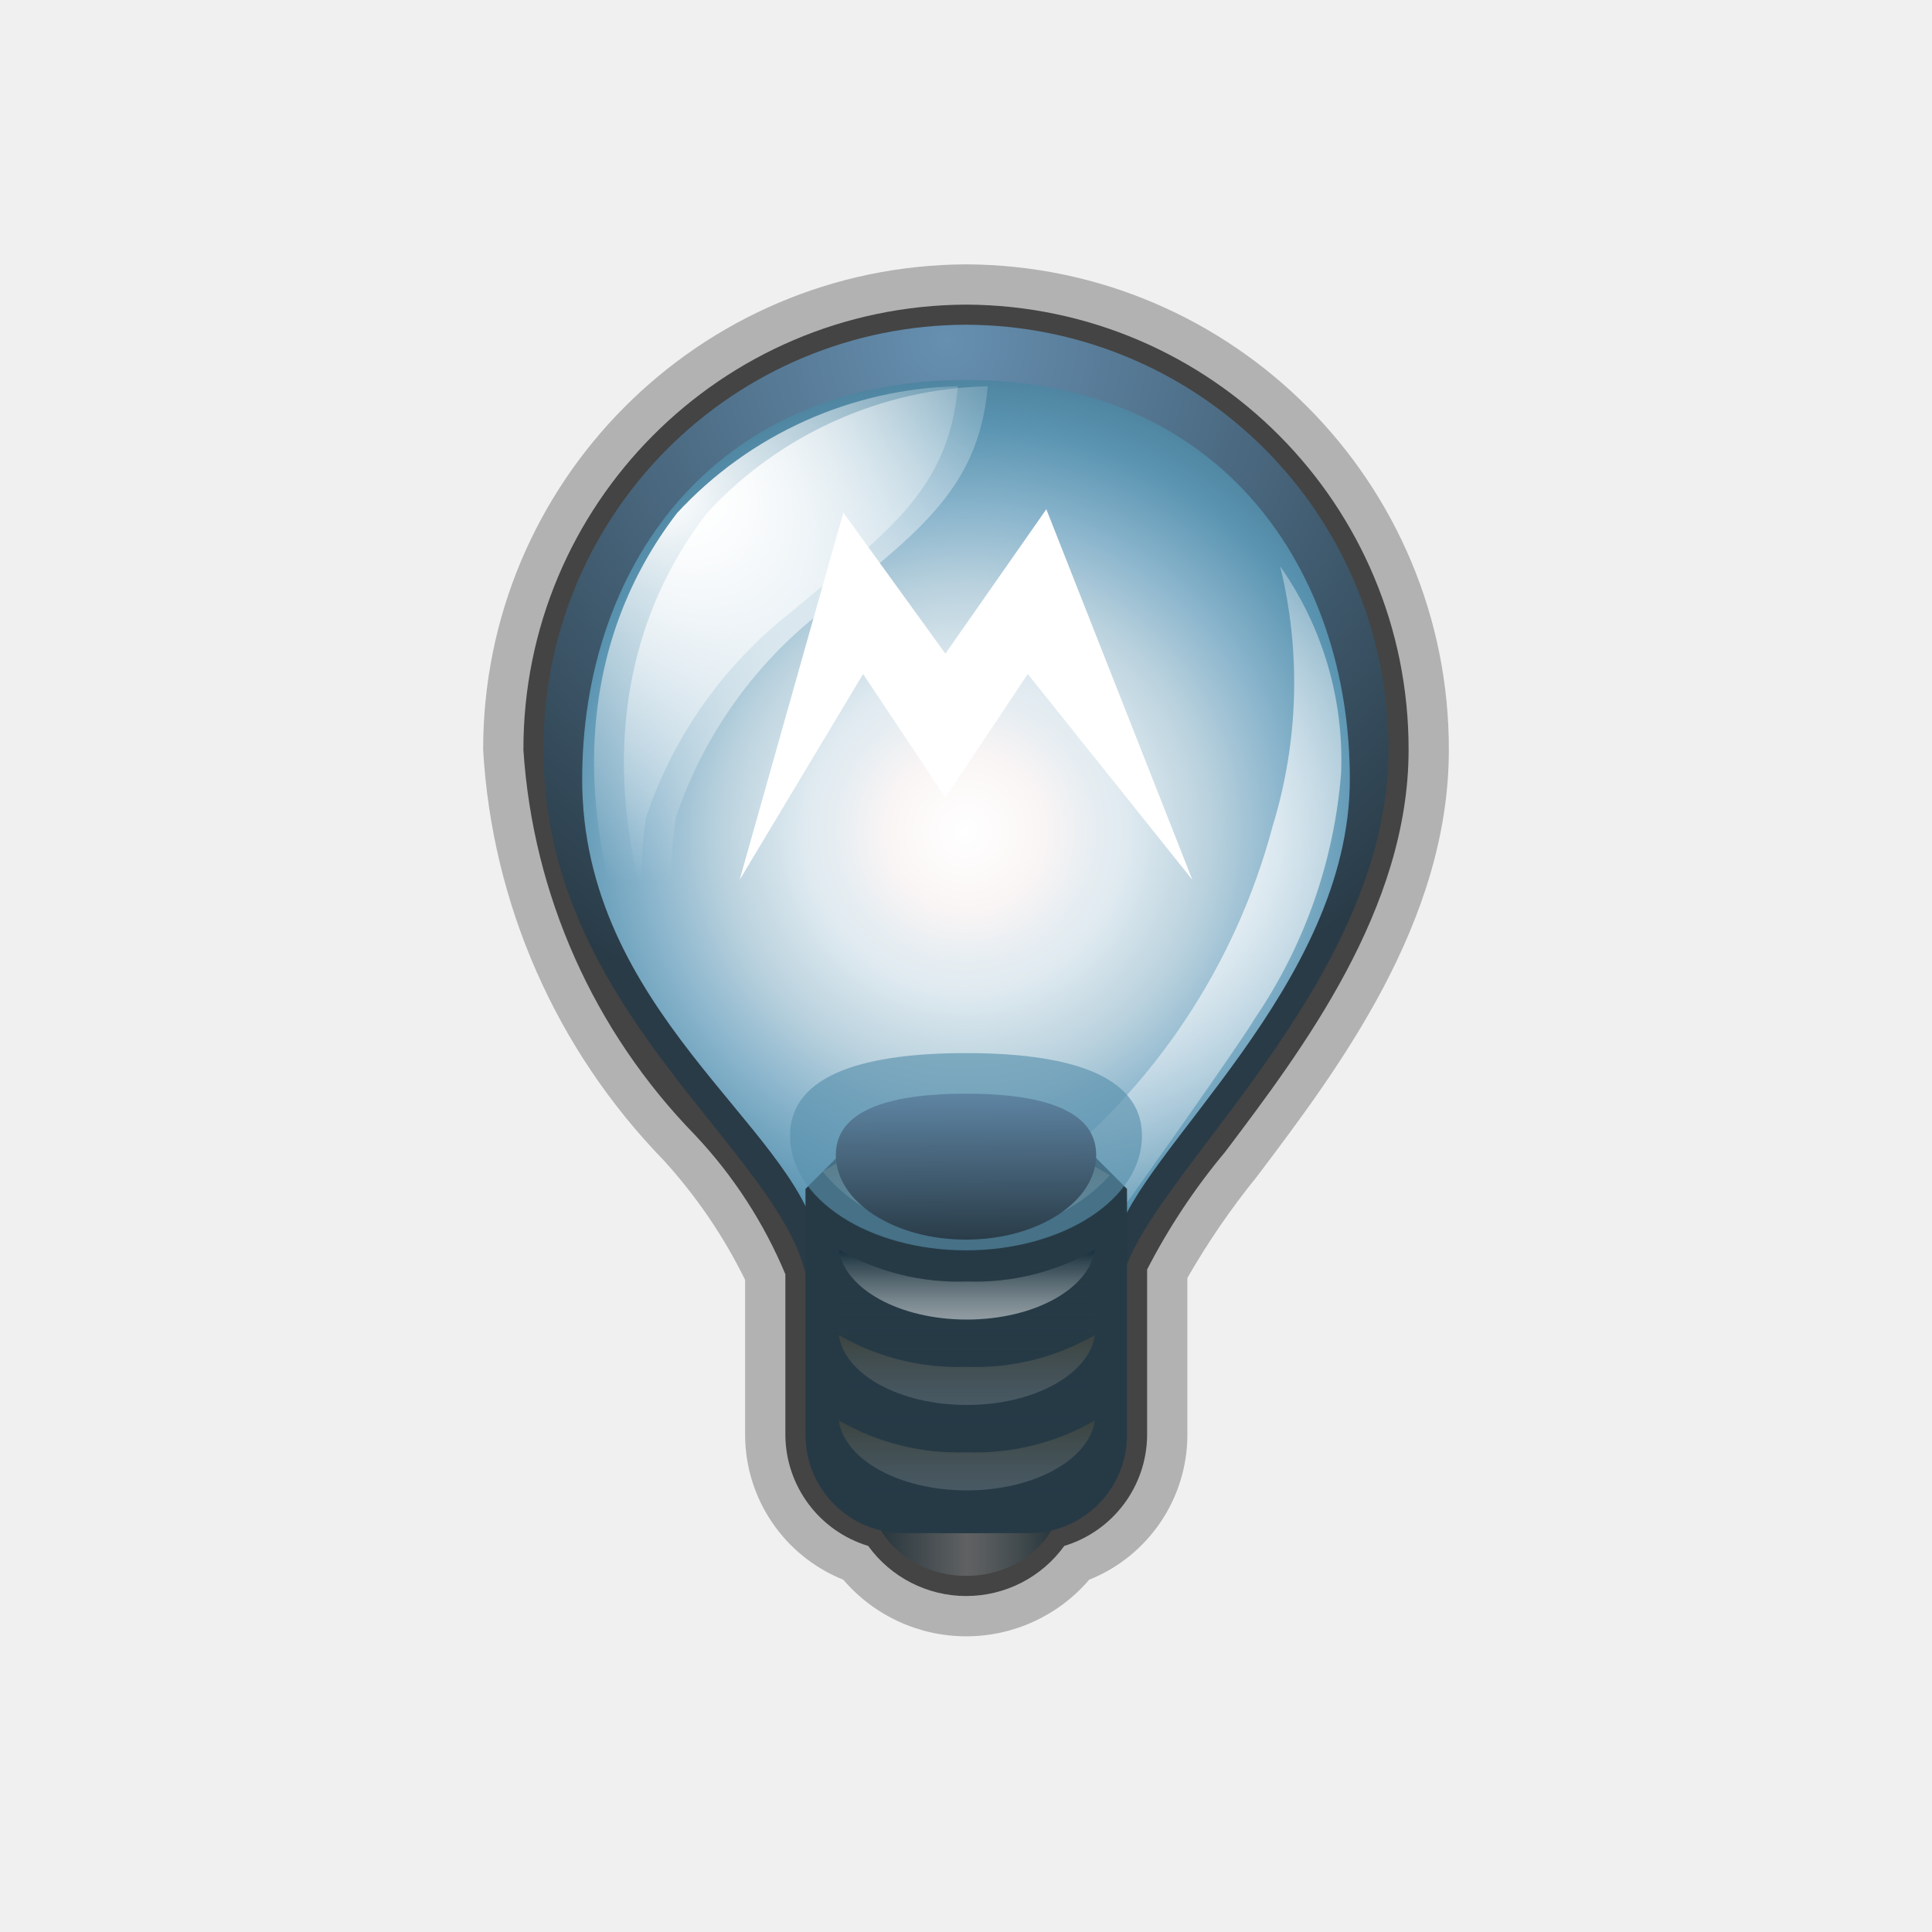
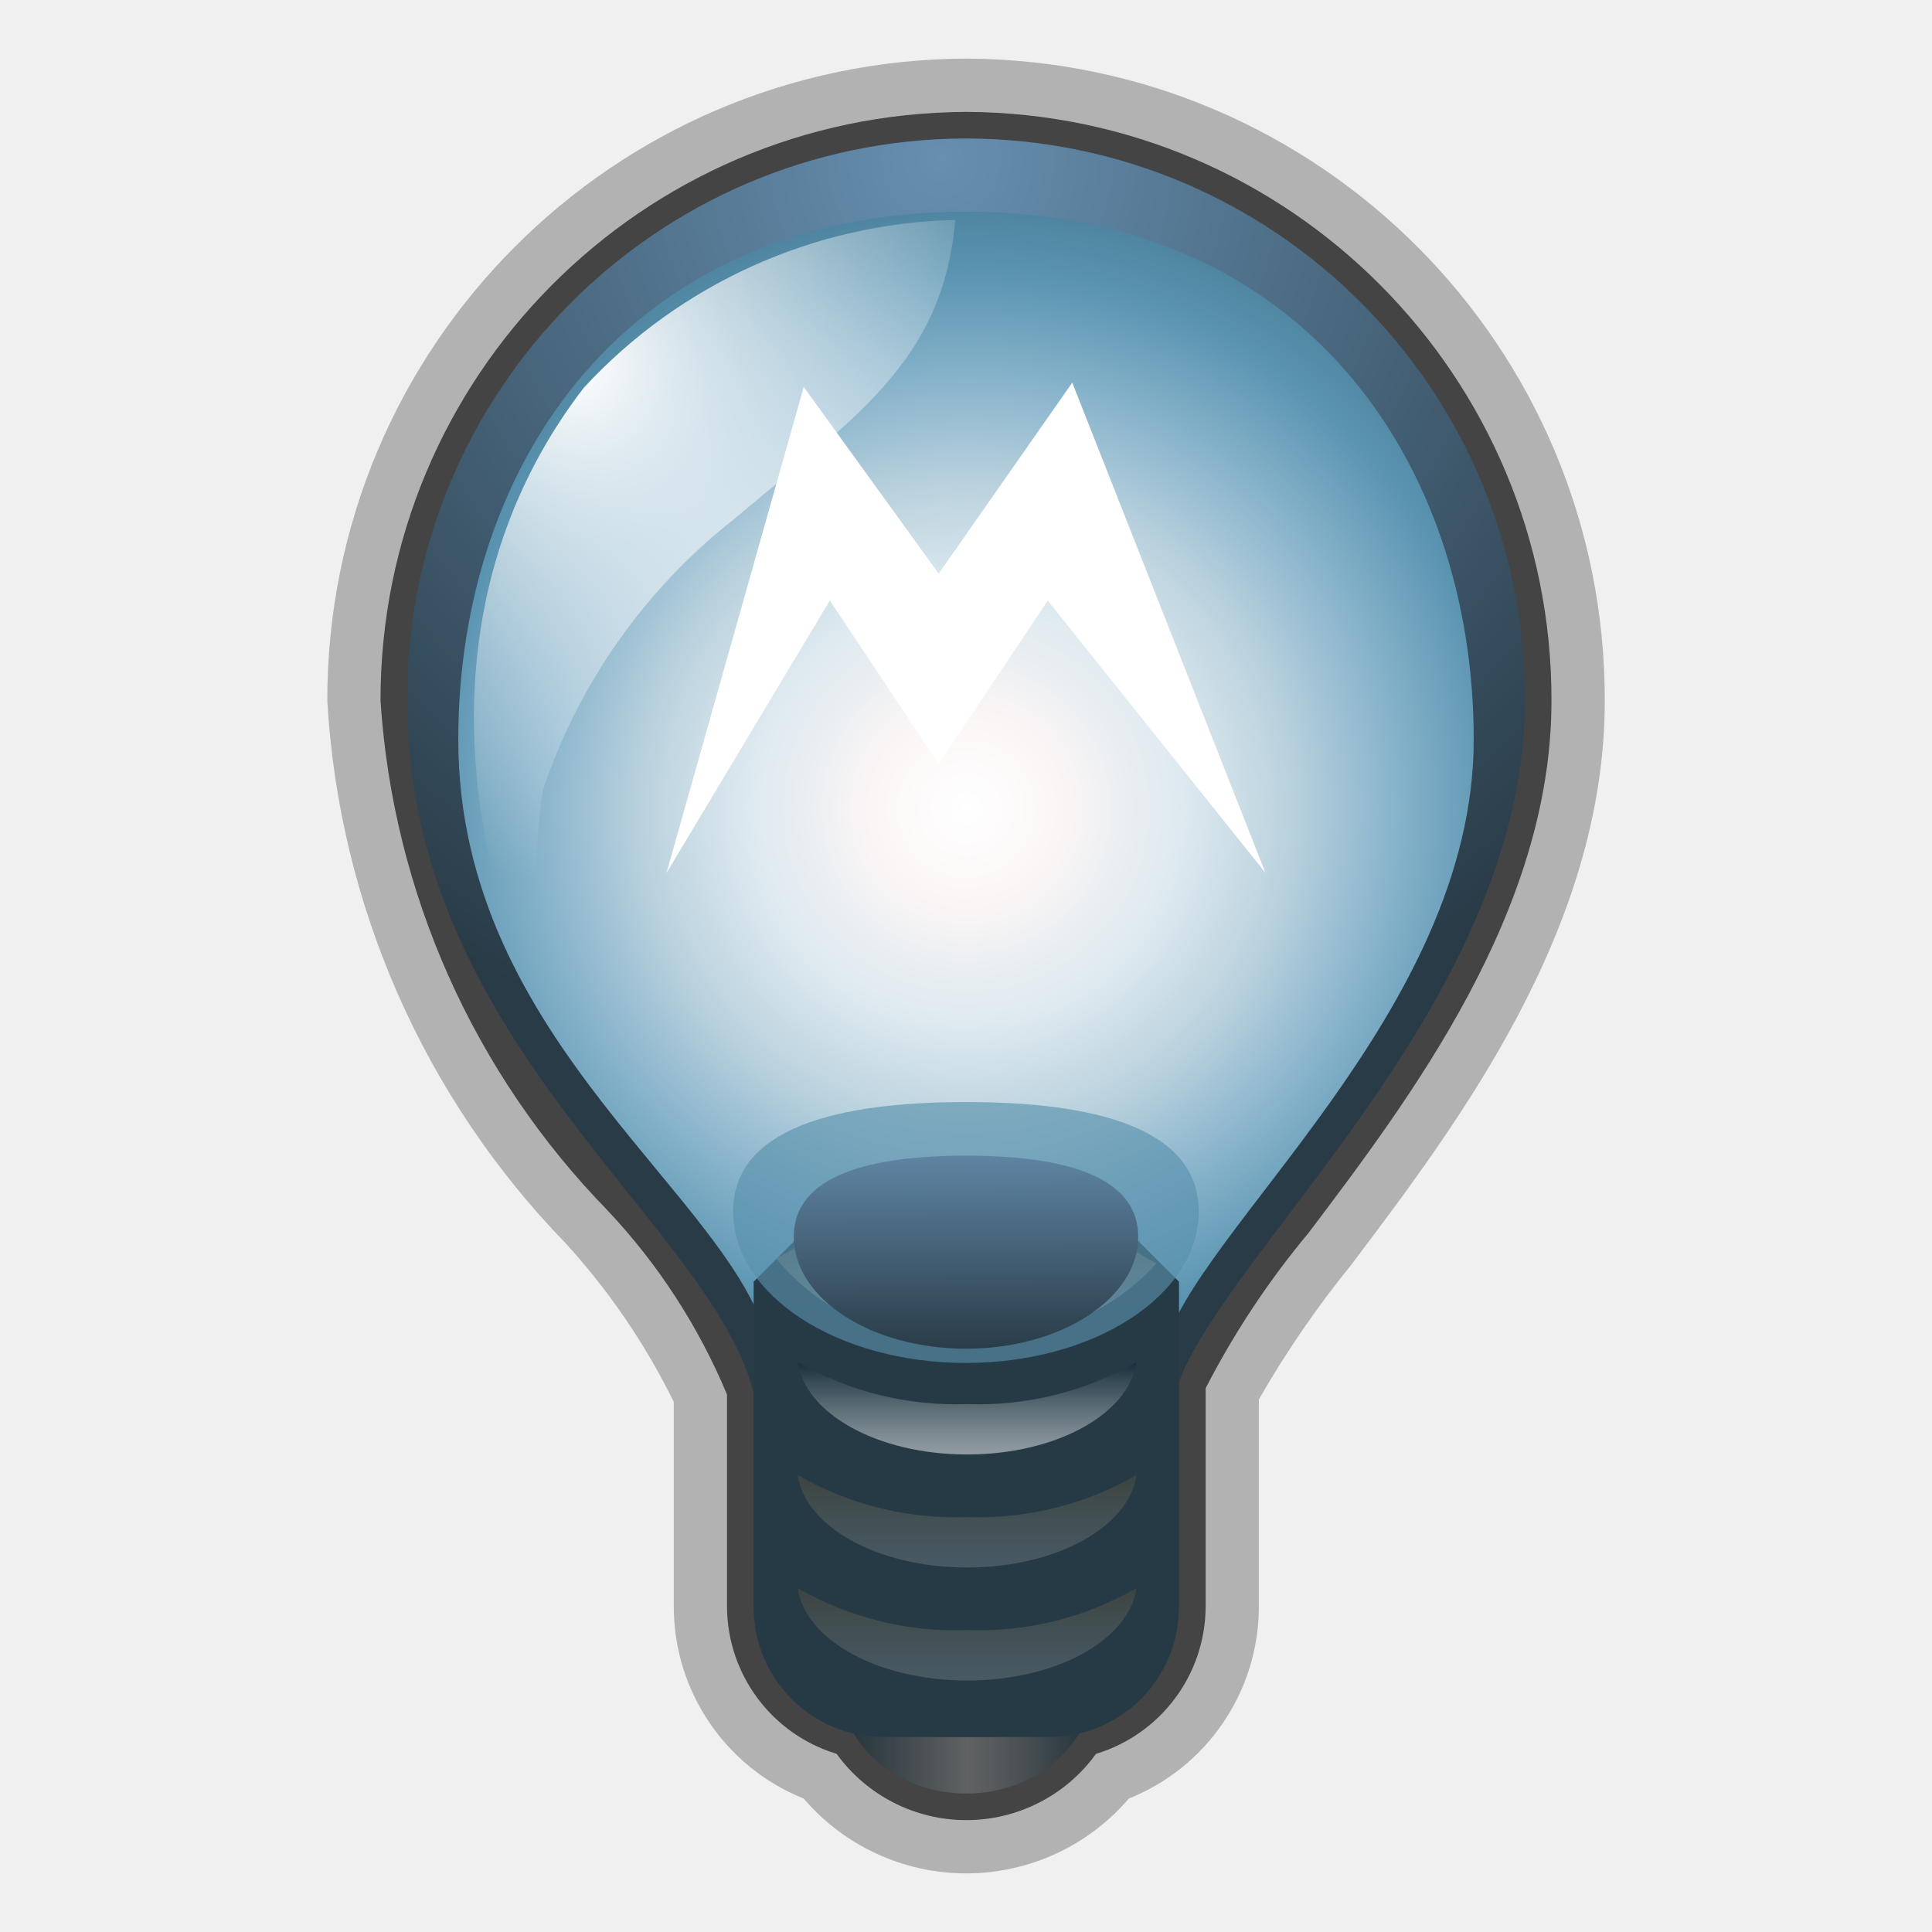
- <svg xmlns="http://www.w3.org/2000/svg" xmlns:xlink="http://www.w3.org/1999/xlink" width="24" height="24" viewBox="0 0 24 24">
+ <svg xmlns="http://www.w3.org/2000/svg" xmlns:xlink="http://www.w3.org/1999/xlink" id="Layer_1" data-name="Layer 1" width="24" height="24" viewBox="0 0 24 24">
  <defs>
    <style>
      .cls-1 {
        opacity: 0.26;
+       }
+ 
+       .cls-1, .cls-12, .cls-13, .cls-14, .cls-15, .cls-16, .cls-2, .cls-9 {
+         isolation: isolate;
      }

      .cls-2 {
        opacity: 0.62;
      }

      .cls-12, .cls-13, .cls-14, .cls-15, .cls-16, .cls-17, .cls-3, .cls-4, .cls-5 {
        fill-rule: evenodd;
      }

      .cls-3 {
        fill: url(#radial-gradient);
      }

      .cls-4 {
        fill: url(#radial-gradient-2);
      }

      .cls-5 {
        fill: #fff;
      }

      .cls-6 {
        fill: url(#radial-gradient-3);
      }

      .cls-7 {
        fill: url(#radial-gradient-4);
      }

      .cls-8 {
        fill: url(#radial-gradient-5);
      }

      .cls-9 {
        opacity: 0.57;
        fill: url(#linear-gradient);
      }

      .cls-10 {
        fill: #263a46;
      }

      .cls-11 {
        fill: url(#linear-gradient-2);
      }

      .cls-12, .cls-13 {
        opacity: 0.16;
      }

      .cls-12 {
        fill: url(#linear-gradient-3);
      }

      .cls-13 {
        fill: url(#linear-gradient-4);
      }

      .cls-14 {
        opacity: 0.49;
        fill: url(#linear-gradient-5);
      }

      .cls-15 {
        opacity: 0.33;
        fill: url(#linear-gradient-6);
      }

      .cls-16 {
        fill: #5790ac;
        opacity: 0.64;
      }

      .cls-17 {
        fill: url(#linear-gradient-7);
      }
    </style>
-     <radialGradient id="radial-gradient" cx="13.097" cy="4.224" r="8.789" gradientTransform="translate(-0.98404) scale(0.9734 1)" gradientUnits="userSpaceOnUse">
+     <radialGradient id="radial-gradient" cx="38.897" cy="24.028" r="11.627" gradientTransform="matrix(0.9734, 0, 0, -1, -26.17424, 26)" gradientUnits="userSpaceOnUse">
      <stop offset="0" stop-color="#668fb0" />
      <stop offset="1" stop-color="#293b47" />
    </radialGradient>
-     <radialGradient id="radial-gradient-2" cx="-8.26" cy="10.328" r="6.071" gradientTransform="translate(20.25424)" gradientUnits="userSpaceOnUse">
+     <radialGradient id="radial-gradient-2" cx="-8.254" cy="15.953" r="8.027" gradientTransform="matrix(1, 0, 0, -1, 20.25424, 26)" gradientUnits="userSpaceOnUse">
      <stop offset="0" stop-color="#fff" />
      <stop offset="0.147" stop-color="#fbf6f6" />
      <stop offset="0.16" stop-color="#faf5f5" />
      <stop offset="0.255" stop-color="#e8eef2" />
      <stop offset="0.33" stop-color="#dfeaf0" />
      <stop offset="0.5" stop-color="#bad2de" />
      <stop offset="0.66" stop-color="#89b4cc" />
      <stop offset="0.83" stop-color="#5a94b1" />
      <stop offset="1" stop-color="#467993" />
    </radialGradient>
-     <radialGradient id="radial-gradient-3" cx="-11.945" cy="6.169" r="4.821" gradientTransform="translate(20.25424)" gradientUnits="userSpaceOnUse">
+     <radialGradient id="radial-gradient-3" cx="-13.137" cy="21.455" r="6.377" gradientTransform="matrix(1, 0, 0, -1, 20.25424, 26)" gradientUnits="userSpaceOnUse">
      <stop offset="0" stop-color="#fff" />
      <stop offset="0.216" stop-color="#fff" stop-opacity="0.763" />
      <stop offset="0.604" stop-color="#fff" stop-opacity="0.356" />
      <stop offset="0.874" stop-color="#fff" stop-opacity="0.1" />
      <stop offset="1" stop-color="#fff" stop-opacity="0" />
    </radialGradient>
-     <radialGradient id="radial-gradient-4" cx="-11.574" cy="6.169" r="4.821" xlink:href="#radial-gradient-3" />
-     <radialGradient id="radial-gradient-5" cx="-6.127" cy="10.292" r="5.841" xlink:href="#radial-gradient-3" />
-     <linearGradient id="linear-gradient" x1="10.804" y1="18.515" x2="13.201" y2="18.515" gradientUnits="userSpaceOnUse">
+     <radialGradient id="radial-gradient-4" cx="-19.185" cy="21.455" r="6.377" gradientTransform="matrix(1, 0, 0, -1, 0, 26)" xlink:href="#radial-gradient-3" />
+     <radialGradient id="radial-gradient-5" cx="-11.978" cy="16.001" r="7.726" gradientTransform="matrix(1, 0, 0, -1, 0, 26)" xlink:href="#radial-gradient-3" />
+     <linearGradient id="linear-gradient" x1="10.418" y1="5.124" x2="13.589" y2="5.124" gradientTransform="matrix(1, 0, 0, -1, 0, 26)" gradientUnits="userSpaceOnUse">
      <stop offset="0" stop-color="#082431" />
      <stop offset="0.502" stop-color="#75787a" />
      <stop offset="0.592" stop-color="#686e71" />
      <stop offset="0.76" stop-color="#445359" />
      <stop offset="0.986" stop-color="#0c2733" />
      <stop offset="1" stop-color="#082431" />
    </linearGradient>
-     <linearGradient id="linear-gradient-2" x1="12.003" y1="19.045" x2="12.003" y2="14.27" gradientUnits="userSpaceOnUse">
+     <linearGradient id="linear-gradient-2" x1="12.004" y1="4.422" x2="12.004" y2="10.739" gradientTransform="matrix(1, 0, 0, -1, 0, 26)" gradientUnits="userSpaceOnUse">
      <stop offset="0" stop-color="#263a46" />
      <stop offset="0.599" stop-color="#263a46" stop-opacity="0.362" />
      <stop offset="1" stop-color="#263a46" stop-opacity="0" />
    </linearGradient>
-     <linearGradient id="linear-gradient-3" x1="12.01" y1="18.515" x2="12.01" y2="17.646" gradientUnits="userSpaceOnUse">
+     <linearGradient id="linear-gradient-3" x1="12.014" y1="5.124" x2="12.014" y2="6.272" gradientTransform="matrix(1, 0, 0, -1, 0, 26)" gradientUnits="userSpaceOnUse">
      <stop offset="0" stop-color="#fff" />
      <stop offset="0.102" stop-color="#faf7f2" />
      <stop offset="0.293" stop-color="#eee1ce" />
      <stop offset="0.552" stop-color="#d9bf95" />
      <stop offset="0.866" stop-color="#be9047" />
      <stop offset="1" stop-color="#b17a23" />
    </linearGradient>
-     <linearGradient id="linear-gradient-4" x1="12.01" y1="17.453" x2="12.01" y2="16.585" xlink:href="#linear-gradient-3" />
-     <linearGradient id="linear-gradient-5" x1="12.01" y1="16.392" x2="12.01" y2="15.524" gradientUnits="userSpaceOnUse">
+     <linearGradient id="linear-gradient-4" x1="12.014" y1="6.528" x2="12.014" y2="7.676" xlink:href="#linear-gradient-3" />
+     <linearGradient id="linear-gradient-5" x1="12.014" y1="7.931" x2="12.014" y2="9.08" gradientTransform="matrix(1, 0, 0, -1, 0, 26)" gradientUnits="userSpaceOnUse">
      <stop offset="0" stop-color="#fff" />
      <stop offset="0.093" stop-color="#f2f3f4" />
      <stop offset="0.267" stop-color="#ced4d6" />
      <stop offset="0.502" stop-color="#95a1a6" />
      <stop offset="0.788" stop-color="#475c65" />
      <stop offset="1" stop-color="#082431" />
    </linearGradient>
-     <linearGradient id="linear-gradient-6" x1="12.003" y1="15.284" x2="12.003" y2="13.99" xlink:href="#linear-gradient-3" />
-     <linearGradient id="linear-gradient-7" x1="11.993" y1="13.327" x2="12.007" y2="15.424" gradientTransform="matrix(1, 0, 0, 1, 0, 0)" xlink:href="#radial-gradient" />
+     <linearGradient id="linear-gradient-6" x1="12.004" y1="9.398" x2="12.004" y2="11.109" xlink:href="#linear-gradient-3" />
+     <linearGradient id="linear-gradient-7" x1="11.991" y1="11.986" x2="12.009" y2="9.212" gradientTransform="matrix(1, 0, 0, -1, 0, 26)" xlink:href="#radial-gradient" />
  </defs>
  <g id="Layer_3" data-name="Layer 3">
-     <path class="cls-1" d="M12.003,3.284A6.024,6.024,0,0,0,6.002,9.316,7.971,7.971,0,0,0,8.244,14.413a6.395,6.395,0,0,1,1.012,1.486v1.928a1.942,1.942,0,0,0,1.22,1.797,2.01,2.01,0,0,0,3.054,0A1.942,1.942,0,0,0,14.75,17.826V15.875a9.505,9.505,0,0,1,.866-1.262c1.005-1.332,2.382-3.155,2.382-5.297A6.021,6.021,0,0,0,12.003,3.284Z" />
-     <path class="cls-2" d="M12.003,3.784A5.523,5.523,0,0,0,6.502,9.316a7.56,7.56,0,0,0,2.133,4.785,5.75,5.75,0,0,1,1.121,1.728v1.998a1.45,1.45,0,0,0,1.029,1.377,1.503,1.503,0,0,0,2.436,0A1.45,1.45,0,0,0,14.25,17.826V15.77a7.932,7.932,0,0,1,.967-1.458c.963-1.275,2.281-3.022,2.281-4.996A5.52,5.52,0,0,0,12.003,3.784Z" />
+     <path class="cls-1" d="M12.004.728A7.968,7.968,0,0,0,4.066,8.708a10.544,10.544,0,0,0,2.966,6.742A8.459,8.459,0,0,1,8.37,17.415v2.55a2.569,2.569,0,0,0,1.613,2.377,2.659,2.659,0,0,0,4.04,0,2.568,2.568,0,0,0,1.615-2.377v-2.581a12.572,12.572,0,0,1,1.146-1.67c1.329-1.761,3.151-4.174,3.151-7.007A7.964,7.964,0,0,0,12.004.728Z" />
+     <path class="cls-2" d="M12.004,1.39A7.306,7.306,0,0,0,4.727,8.708,10.001,10.001,0,0,0,7.548,15.037a7.606,7.606,0,0,1,1.483,2.286v2.642a1.919,1.919,0,0,0,1.362,1.822,1.988,1.988,0,0,0,3.222,0,1.919,1.919,0,0,0,1.362-1.822V17.245A10.492,10.492,0,0,1,16.255,15.316c1.274-1.687,3.018-3.998,3.018-6.608A7.302,7.302,0,0,0,12.004,1.39Z" />
    <g>
-       <path class="cls-3" d="M12.003,4.034a5.259,5.259,0,0,1,5.245,5.282c0,2.908-2.999,5.309-3.297,6.547a3.012,3.012,0,0,1-1.948.818,3.143,3.143,0,0,1-1.982-.798c-.325-1.603-3.27-3.314-3.27-6.567A5.26,5.26,0,0,1,12.003,4.034Z" />
-       <path class="cls-4" d="M12.003,4.721c3.177,0,4.765,2.367,4.765,4.958,0,2.563-2.635,4.626-2.906,5.722a3.098,3.098,0,0,1-1.859.778,3.077,3.077,0,0,1-1.845-.771c-.29-1.413-2.926-2.861-2.926-5.728C7.232,7.089,8.82,4.721,12.003,4.721Z" />
-       <polygon class="cls-5" points="9.188 10.93 10.722 8.373 11.744 9.907 12.767 8.373 14.812 10.93 12.998 6.326 11.744 8.12 10.476 6.367 9.188 10.93" />
-       <path class="cls-6" d="M8.224,12.777a6.064,6.064,0,0,1-.2-2.619A5.435,5.435,0,0,1,9.835,7.598c1.094-.93,1.951-1.457,2.064-2.8a4.9,4.9,0,0,0-3.489,1.576C7.215,7.928,6.94,10.144,8.224,12.777Z" />
-       <path class="cls-7" d="M8.595,12.777a6.064,6.064,0,0,1-.2-2.619,5.435,5.435,0,0,1,1.811-2.56c1.094-.93,1.951-1.457,2.064-2.8A4.9,4.9,0,0,0,8.781,6.374C7.586,7.928,7.311,10.144,8.595,12.777Z" />
-       <path class="cls-8" d="M10.293,15.604a2.604,2.604,0,0,0,1.625.577c1.142.084,2.046-1.19,2.046-1.19s1.433-2.012,1.631-2.35A6.29,6.29,0,0,0,16.66,9.6a4.182,4.182,0,0,0-.757-2.564,6.075,6.075,0,0,1-.093,3.224,8.113,8.113,0,0,1-2.885,4.34A5.723,5.723,0,0,1,10.293,15.604Z" />
+       <path class="cls-3" d="M12.004,1.72A6.956,6.956,0,0,1,18.942,8.695l0,.013c0,3.847-3.967,7.023-4.361,8.66a3.985,3.985,0,0,1-2.577,1.083,4.158,4.158,0,0,1-2.621-1.056c-.43-2.12-4.325-4.384-4.325-8.687A6.958,6.958,0,0,1,11.986,1.72Z" />
+       <path class="cls-4" d="M12.004,2.63c4.202,0,6.303,3.131,6.303,6.558,0,3.391-3.486,6.119-3.844,7.569a4.098,4.098,0,0,1-2.459,1.029,4.07,4.07,0,0,1-2.441-1.02C9.179,14.896,5.693,12.981,5.693,9.188,5.693,5.761,7.793,2.63,12.004,2.63Z" />
+       <polygon class="cls-5" points="8.28 10.843 10.309 7.46 11.661 9.49 13.015 7.46 15.72 10.843 13.32 4.753 11.661 7.126 9.984 4.807 8.28 10.843" />
+       <path class="cls-6" d="M7.006,13.286a8.021,8.021,0,0,1-.264-3.465A7.189,7.189,0,0,1,9.136,6.435c1.447-1.23,2.581-1.927,2.73-3.703A6.481,6.481,0,0,0,7.252,4.817C5.67,6.871,5.306,9.803,7.006,13.286Z" />
+       <path class="cls-7" d="M7.496,13.286a8.021,8.021,0,0,1-.264-3.465A7.189,7.189,0,0,1,9.627,6.435c1.447-1.23,2.581-1.927,2.73-3.703A6.481,6.481,0,0,0,7.742,4.817C6.16,6.871,5.797,9.803,7.496,13.286Z" />
+       <path class="cls-8" d="M9.742,17.026a3.445,3.445,0,0,0,2.15.763c1.511.11,2.706-1.574,2.706-1.574s1.896-2.662,2.158-3.109A8.32,8.32,0,0,0,18.164,9.083a5.533,5.533,0,0,0-1.002-3.392,8.036,8.036,0,0,1-.123,4.264,10.732,10.732,0,0,1-3.816,5.741A7.57,7.57,0,0,1,9.742,17.026Z" />
      <g>
-         <ellipse class="cls-9" cx="12.003" cy="18.515" rx="1.198" ry="1.061" />
-         <path class="cls-10" d="M11.225,19.045h1.556A1.219,1.219,0,0,0,14,17.826V14.769l-.499-.499H10.505l-.499.499V17.826A1.219,1.219,0,0,0,11.225,19.045Z" />
-         <path class="cls-11" d="M10.405,14.27h3.196a0,0,0,0,1,0,0v3.395a1.38,1.38,0,0,1-1.38,1.38h-.436a1.38,1.38,0,0,1-1.38-1.38V14.27A0,0,0,0,1,10.405,14.27Z" />
-         <path class="cls-12" d="M12.01,18.041a2.969,2.969,0,0,1-1.59-.395c.069.485.75.868,1.59.868s1.522-.383,1.59-.868A2.969,2.969,0,0,1,12.01,18.041Z" />
-         <path class="cls-13" d="M12.01,16.98a2.969,2.969,0,0,1-1.59-.395c.069.485.75.868,1.59.868s1.522-.383,1.59-.868A2.969,2.969,0,0,1,12.01,16.98Z" />
-         <path class="cls-14" d="M12.01,15.919a2.969,2.969,0,0,1-1.59-.395c.069.485.75.868,1.59.868s1.522-.383,1.59-.868A2.969,2.969,0,0,1,12.01,15.919Z" />
-         <path class="cls-15" d="M10.218,14.553a2.03,2.03,0,0,0,1.796.731,2.114,2.114,0,0,0,1.773-.685l-.313-.18a2.678,2.678,0,0,1-1.461.379,2.619,2.619,0,0,1-1.508-.411Z" />
+         <ellipse class="cls-9" cx="12.004" cy="20.876" rx="1.585" ry="1.404" />
+         <path class="cls-10" d="M10.974,21.578H13.033a1.613,1.613,0,0,0,1.613-1.613V15.922l-.66-.66H10.022l-.66.66v4.044a1.613,1.613,0,0,0,1.613,1.613Z" />
+         <path class="cls-11" d="M9.89,15.261h4.227v4.491a1.825,1.825,0,0,1-1.825,1.825h-.577a1.825,1.825,0,0,1-1.825-1.825h0V15.261Z" />
+         <path class="cls-12" d="M12.014,20.25a3.928,3.928,0,0,1-2.104-.522c.091.642.992,1.148,2.104,1.148s2.013-.506,2.104-1.148A3.928,3.928,0,0,1,12.014,20.25Z" />
+         <path class="cls-13" d="M12.014,18.846a3.928,3.928,0,0,1-2.104-.522c.091.642.992,1.148,2.104,1.148s2.013-.506,2.104-1.148A3.928,3.928,0,0,1,12.014,18.846Z" />
+         <path class="cls-14" d="M12.014,17.442a3.928,3.928,0,0,1-2.104-.522c.091.642.992,1.148,2.104,1.148s2.013-.506,2.104-1.148A3.928,3.928,0,0,1,12.014,17.442Z" />
+         <path class="cls-15" d="M9.643,15.635a2.685,2.685,0,0,0,2.375.967,2.796,2.796,0,0,0,2.346-.907l-.414-.238a3.543,3.543,0,0,1-1.932.501,3.465,3.465,0,0,1-1.994-.543Z" />
      </g>
-       <path class="cls-16" d="M14.186,14.11c0,.785-.979,1.422-2.186,1.422s-2.186-.637-2.186-1.422S10.793,13.082,12,13.082,14.186,13.325,14.186,14.11Z" />
-       <path class="cls-17" d="M13.617,14.347c0,.581-.724,1.052-1.617,1.052s-1.617-.471-1.617-1.052.724-.761,1.617-.761S13.617,13.766,13.617,14.347Z" />
+       <path class="cls-16" d="M14.891,15.05c0,1.039-1.295,1.881-2.892,1.881s-2.892-.842-2.892-1.881S10.403,13.69,12,13.69,14.891,14.011,14.891,15.05Z" />
+       <path class="cls-17" d="M14.139,15.363c0,.768-.958,1.391-2.139,1.391s-2.139-.623-2.139-1.391S10.819,14.356,12,14.356,14.139,14.594,14.139,15.363Z" />
    </g>
  </g>
</svg>
